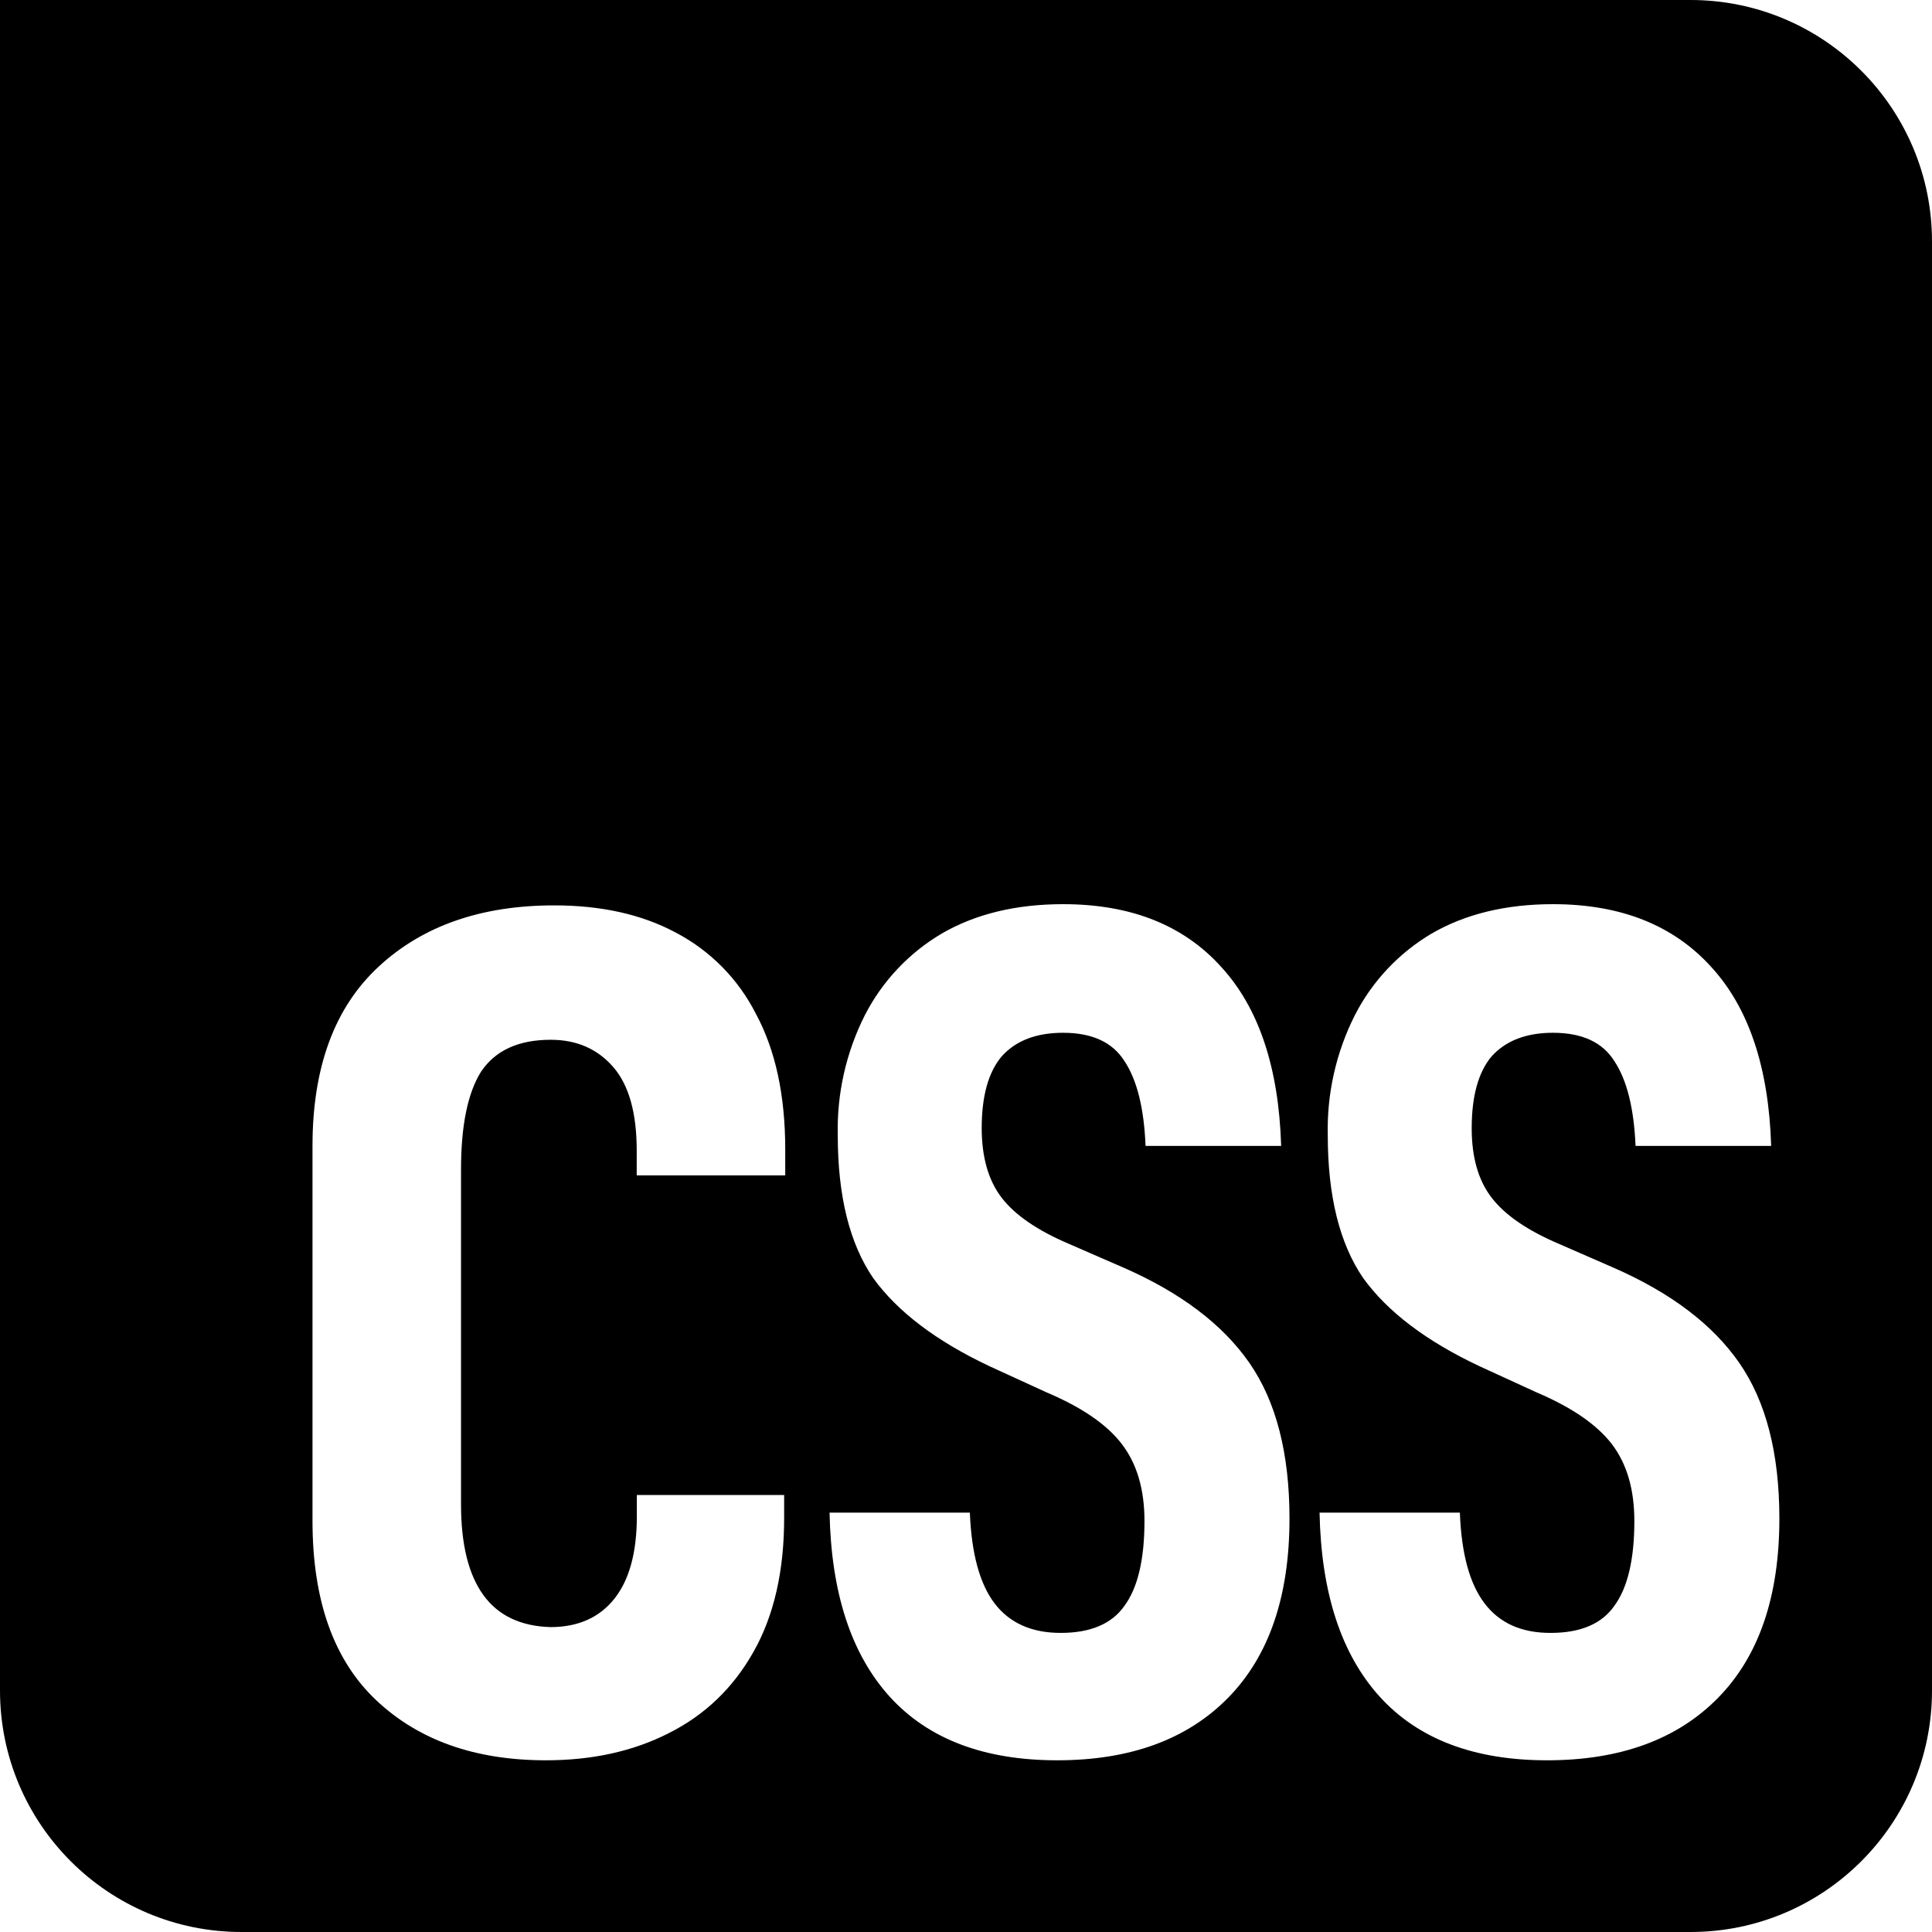
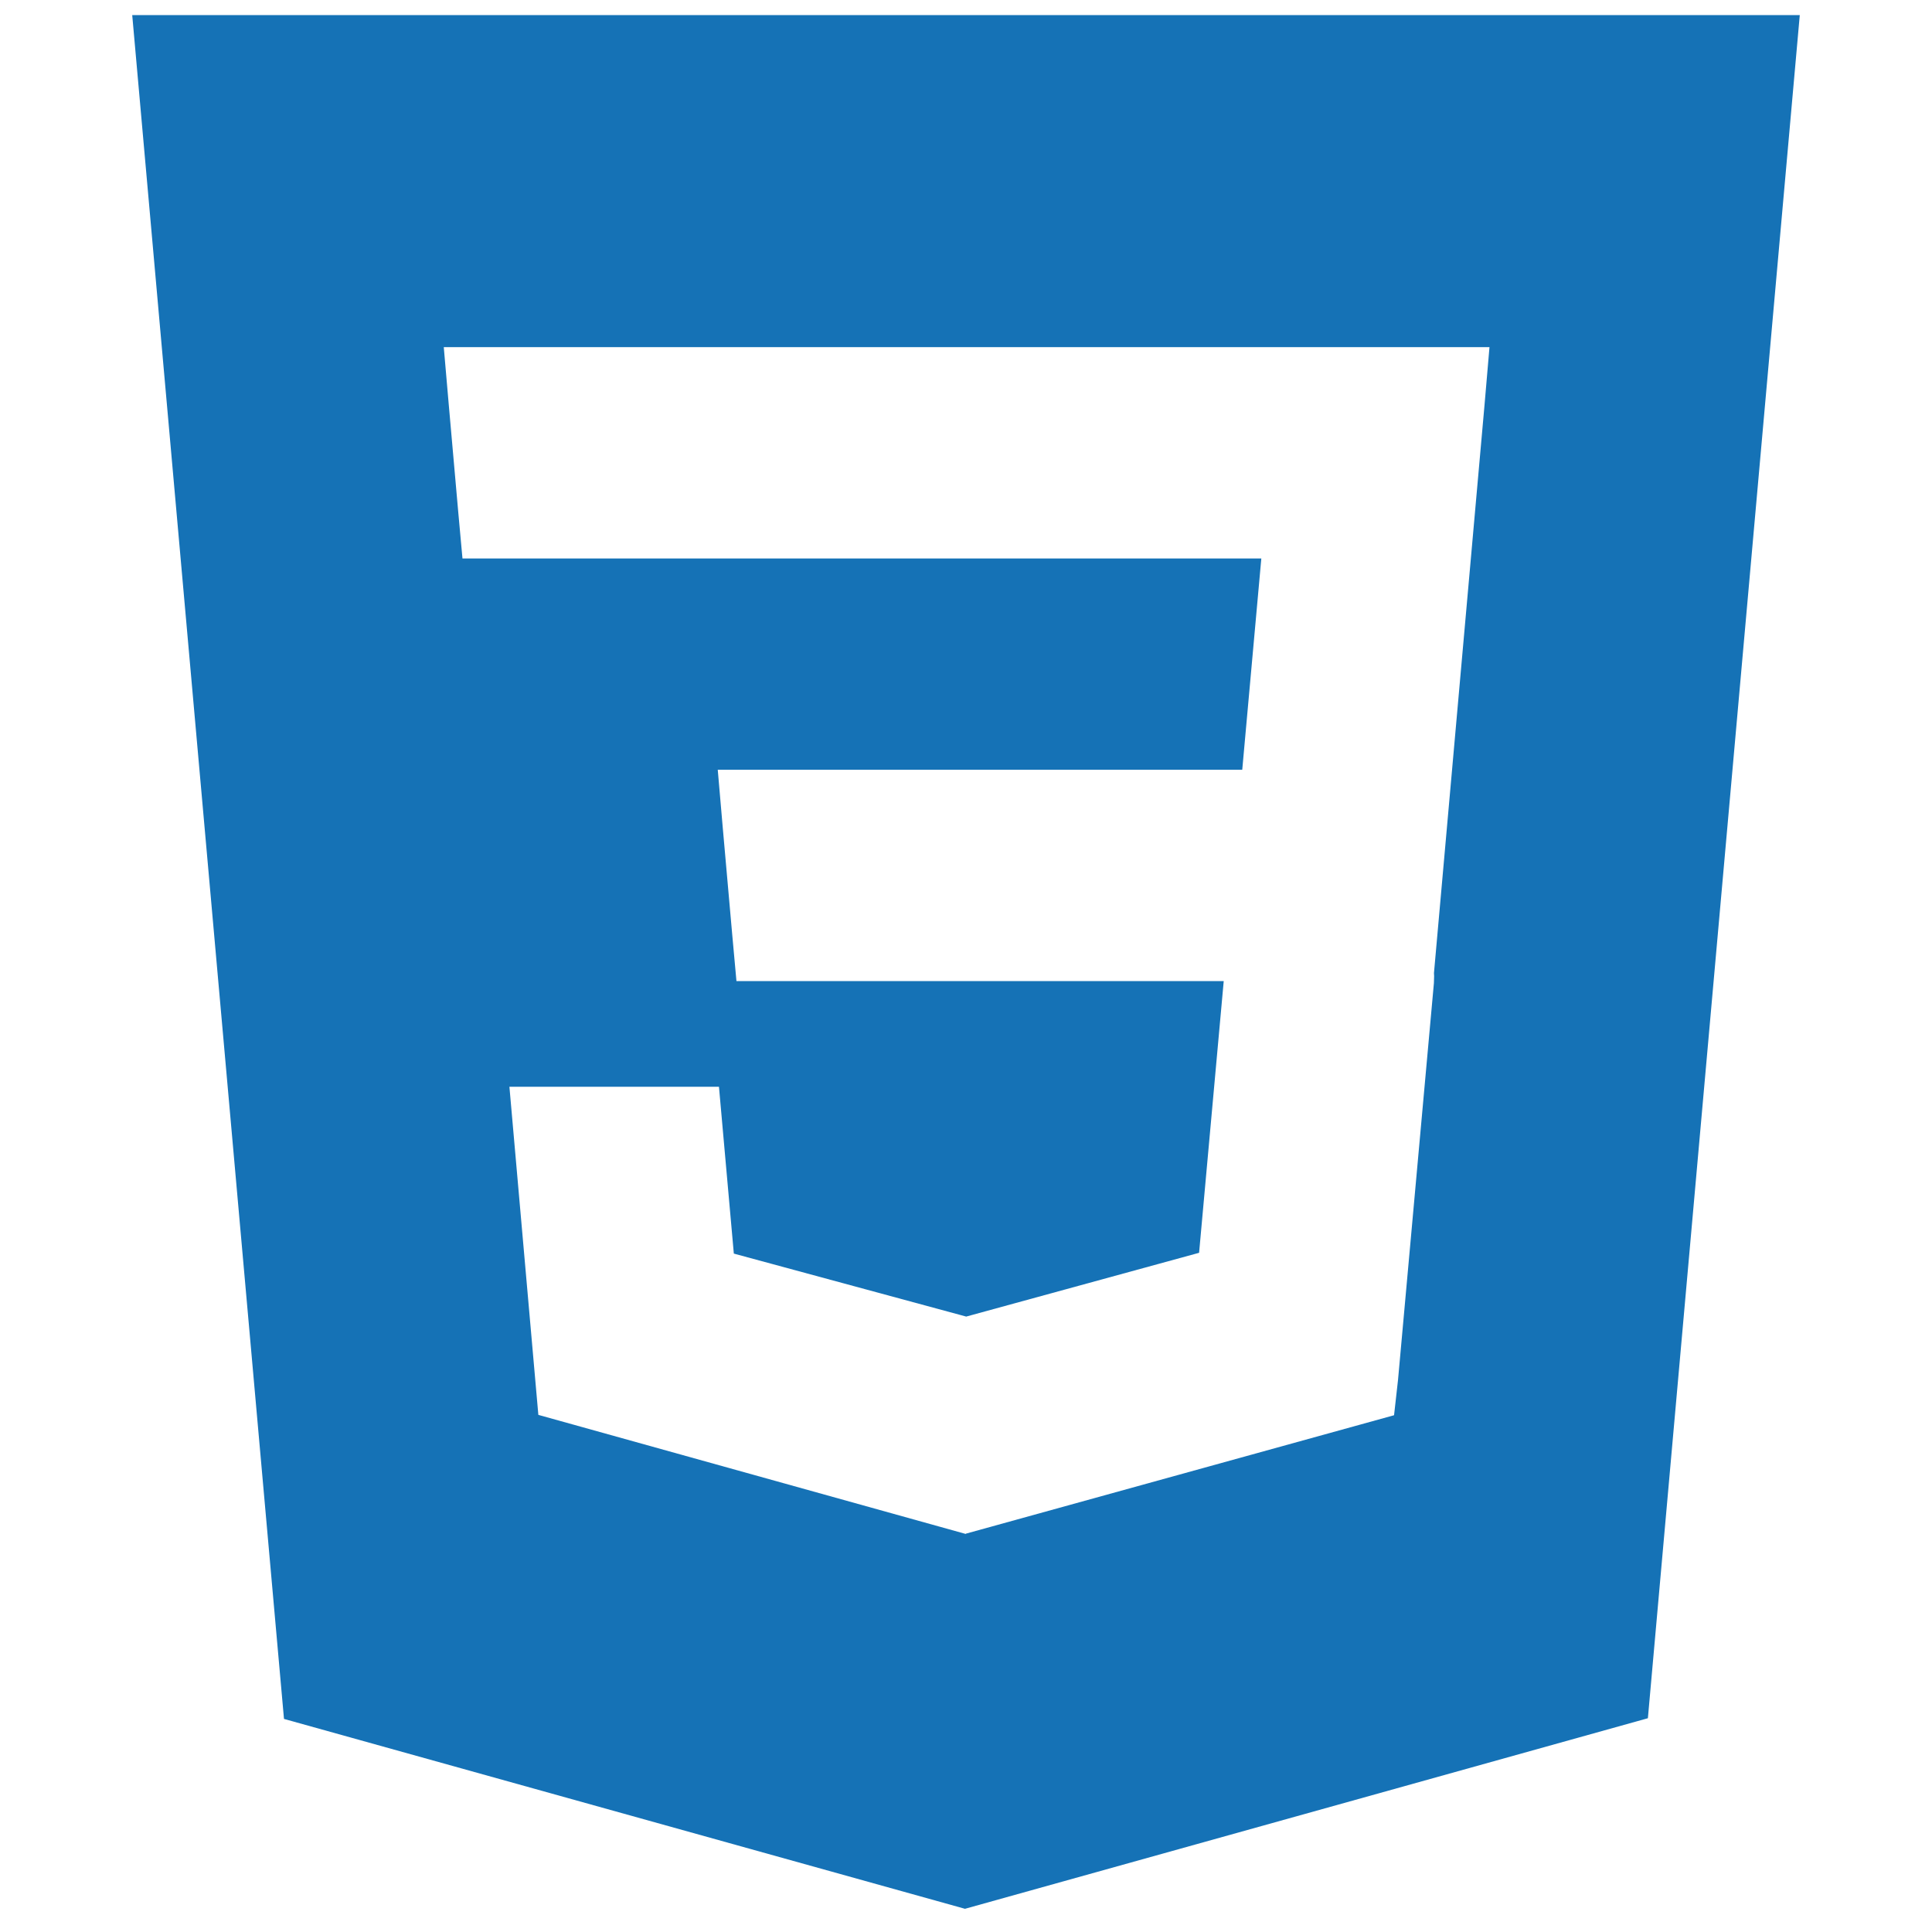
- <svg xmlns="http://www.w3.org/2000/svg" width="16" height="16" fill="currentColor" class="bi bi-css" viewBox="0 0 16 16">
-   <path fill-rule="evenodd" d="M14 0a2 2 0 0 1 2 2v12a2 2 0 0 1-2 2H2a2 2 0 0 1-2-2V0zM4.59 7.498q-.908 0-1.455.508-.547.507-.547 1.484v3.106q0 .986.527 1.484t1.406.498q.576 0 1.016-.224.45-.225.703-.674.255-.45.254-1.114v-.185h-1.22v.176q0 .449-.186.683t-.527.235q-.372-.01-.557-.264-.186-.255-.186-.752V9.686q0-.547.166-.811.177-.264.577-.264.321 0 .517.225.195.224.195.693v.205h1.23V9.52q0-.674-.243-1.124a1.55 1.55 0 0 0-.664-.673q-.42-.225-1.006-.225m4.214-.01q-.586 0-1.006.244a1.67 1.67 0 0 0-.635.674 2.1 2.1 0 0 0-.225.996q0 .753.293 1.182.304.42.967.732l.469.215q.44.186.625.43.186.244.186.635 0 .478-.166.703-.157.224-.528.224-.36 0-.547-.244-.185-.243-.205-.752H6.87q.02.996.498 1.524.479.527 1.387.527t1.416-.518.508-1.484q0-.81-.332-1.289-.333-.479-1.045-.79l-.45-.196q-.39-.166-.556-.381-.165-.214-.166-.576 0-.4.166-.596.175-.195.508-.195.36 0 .508.234.156.234.175.703h1.123q-.03-.976-.498-1.484-.468-.518-1.308-.518m4.057 0q-.585 0-1.006.244a1.67 1.67 0 0 0-.634.674 2.1 2.1 0 0 0-.225.996q0 .753.293 1.182.303.42.967.732l.469.215q.438.186.625.43.185.244.185.635 0 .478-.166.703-.156.224-.527.224-.361.001-.547-.244-.186-.243-.205-.752h-1.162q.02.996.498 1.524.479.527 1.386.527.909 0 1.417-.518.507-.517.507-1.484 0-.81-.332-1.289t-1.045-.79l-.449-.196q-.39-.166-.556-.381-.166-.214-.166-.576 0-.4.165-.596.177-.195.508-.195.361 0 .508.234.156.234.176.703h1.123q-.03-.976-.498-1.484-.47-.518-1.309-.518" />
+ <svg xmlns="http://www.w3.org/2000/svg" viewBox="0 0 128 128">
+   <path fill="#1572B6" d="M8.76 1l10.055 112.883 45.118 12.58 45.244-12.626L119.24 1H8.76zm89.591 25.862l-3.347 37.605.01.203-.014.467v-.004l-2.378 26.294-.262 2.336L64 101.607v.001l-.022.019-28.311-7.888L33.75 72h13.883l.985 11.054 15.386 4.17-.004.008v-.002l15.443-4.229L81.075 65H48.792l-.277-3.043-.631-7.129L47.553 51h34.749l1.264-14H30.64l-.277-3.041-.63-7.131L29.401 23h69.281l-.331 3.862z" />
</svg>
